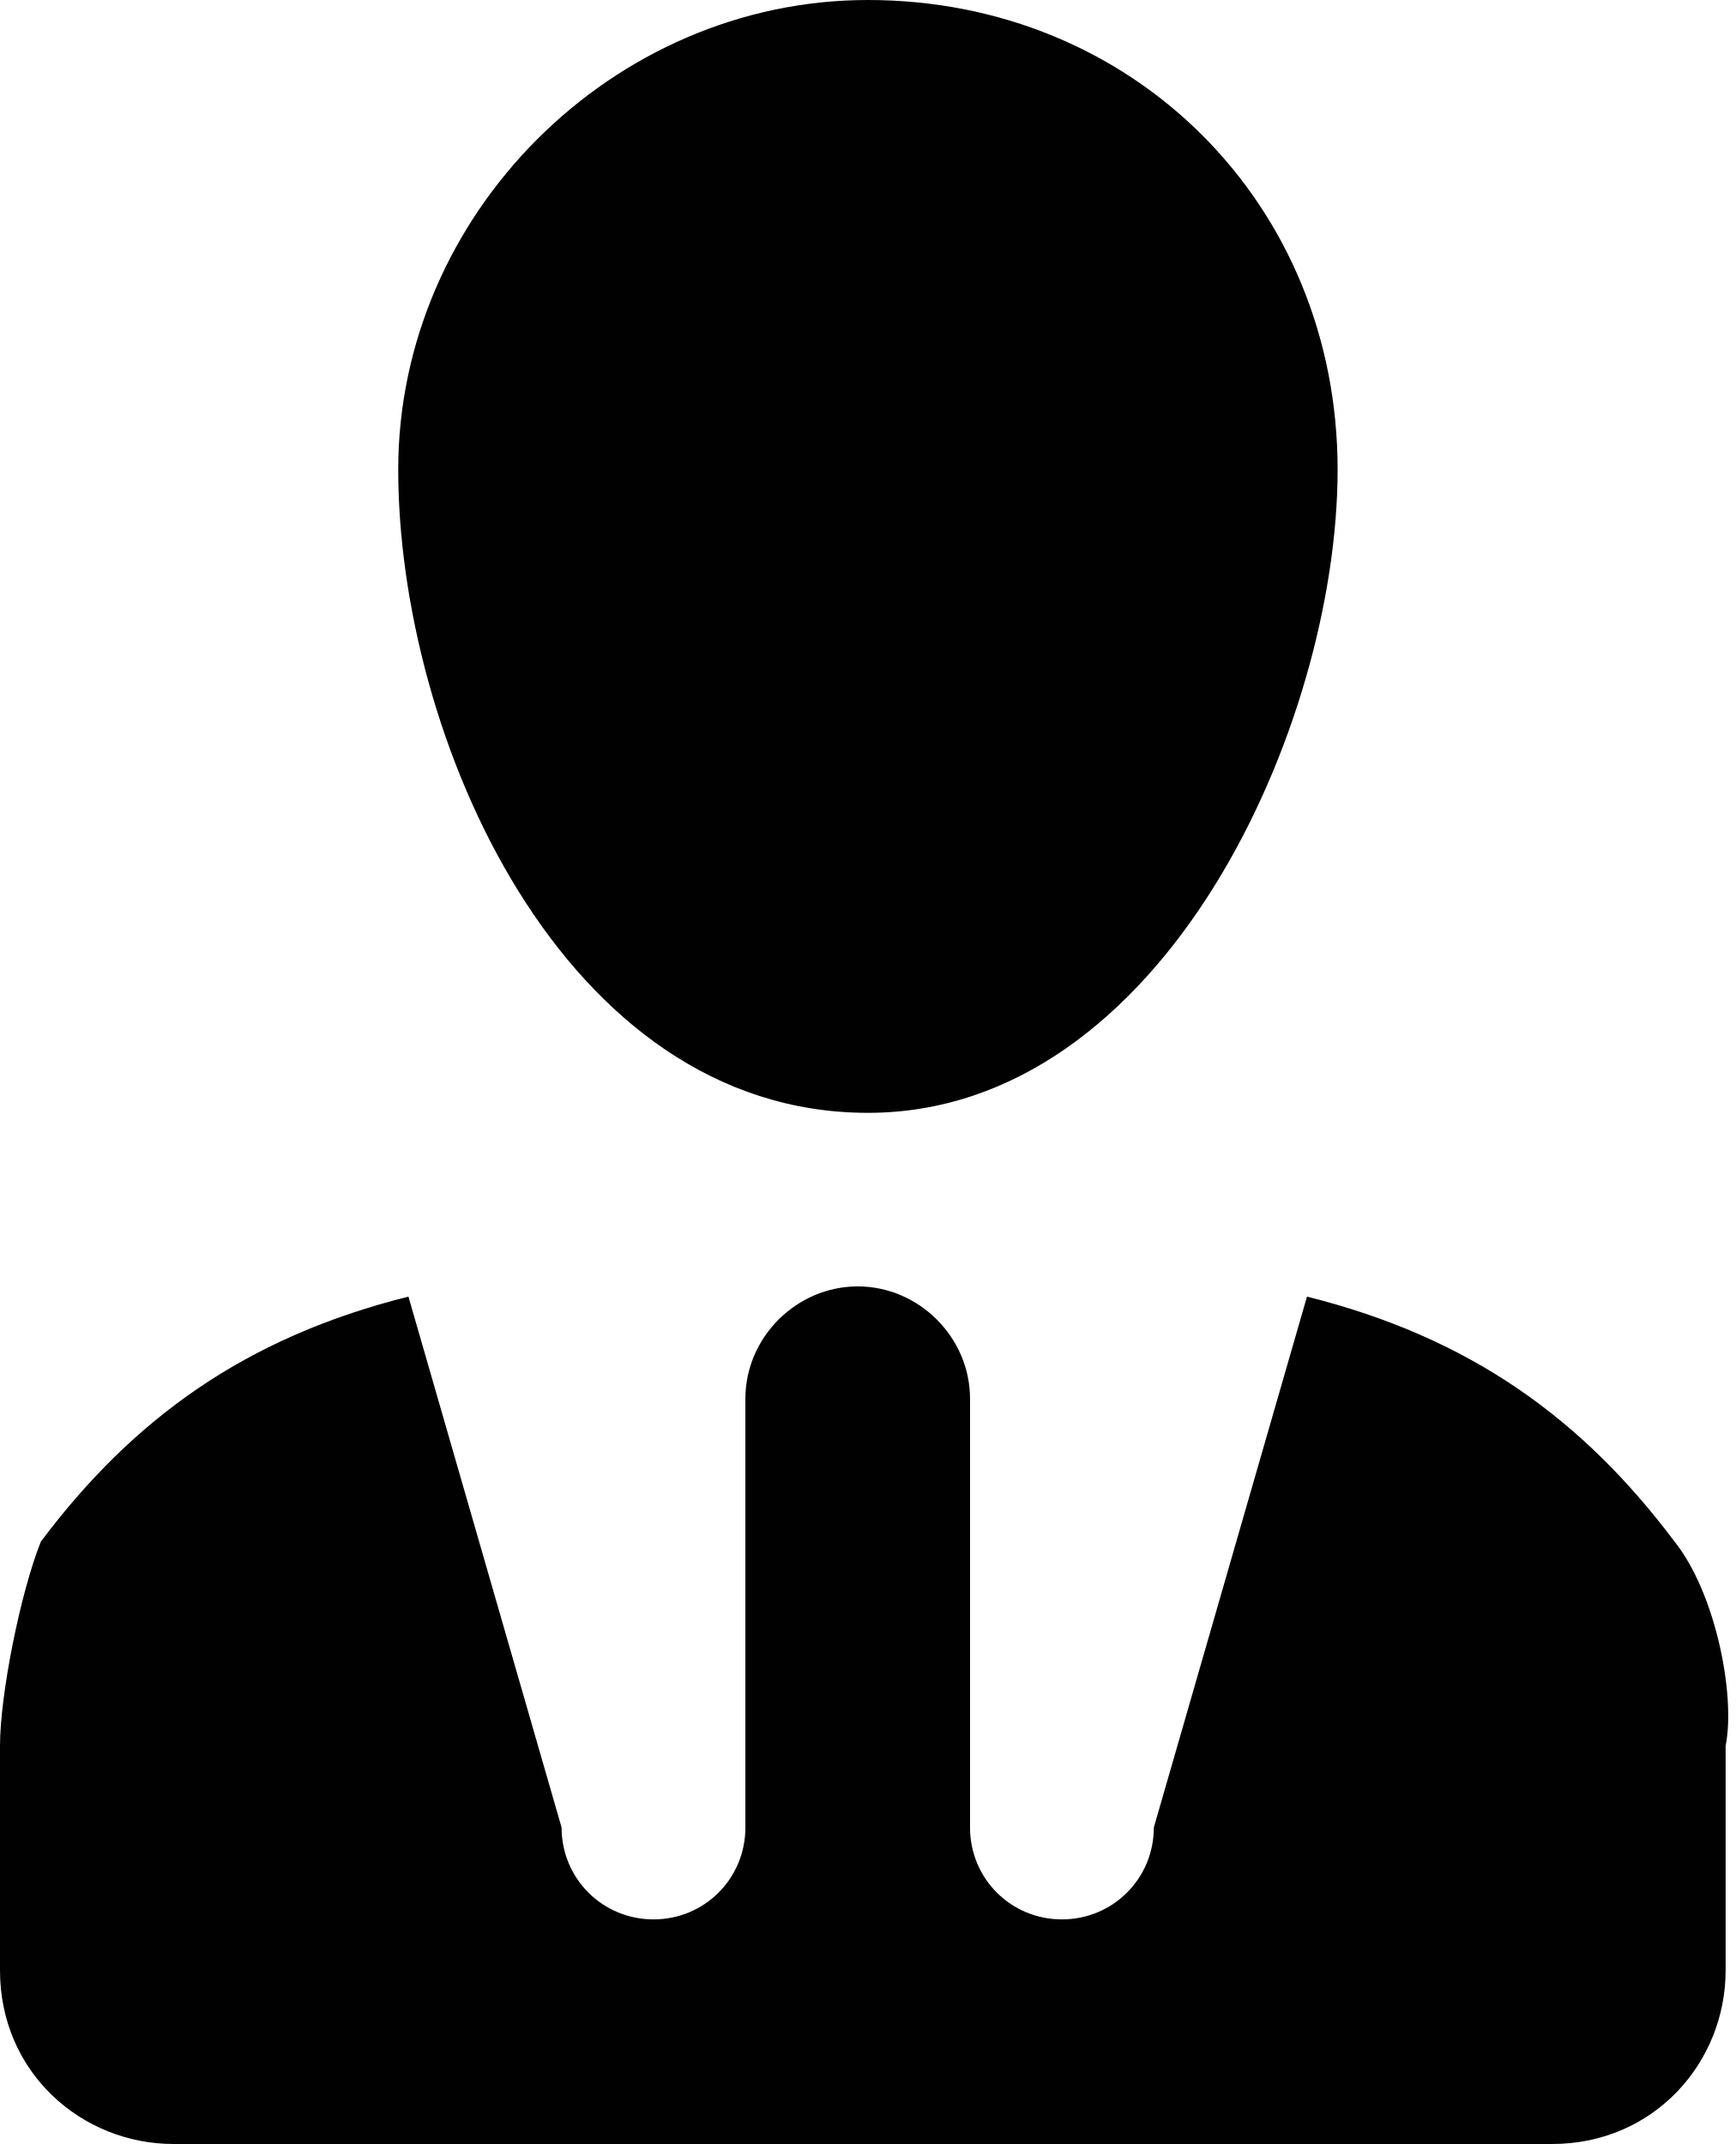
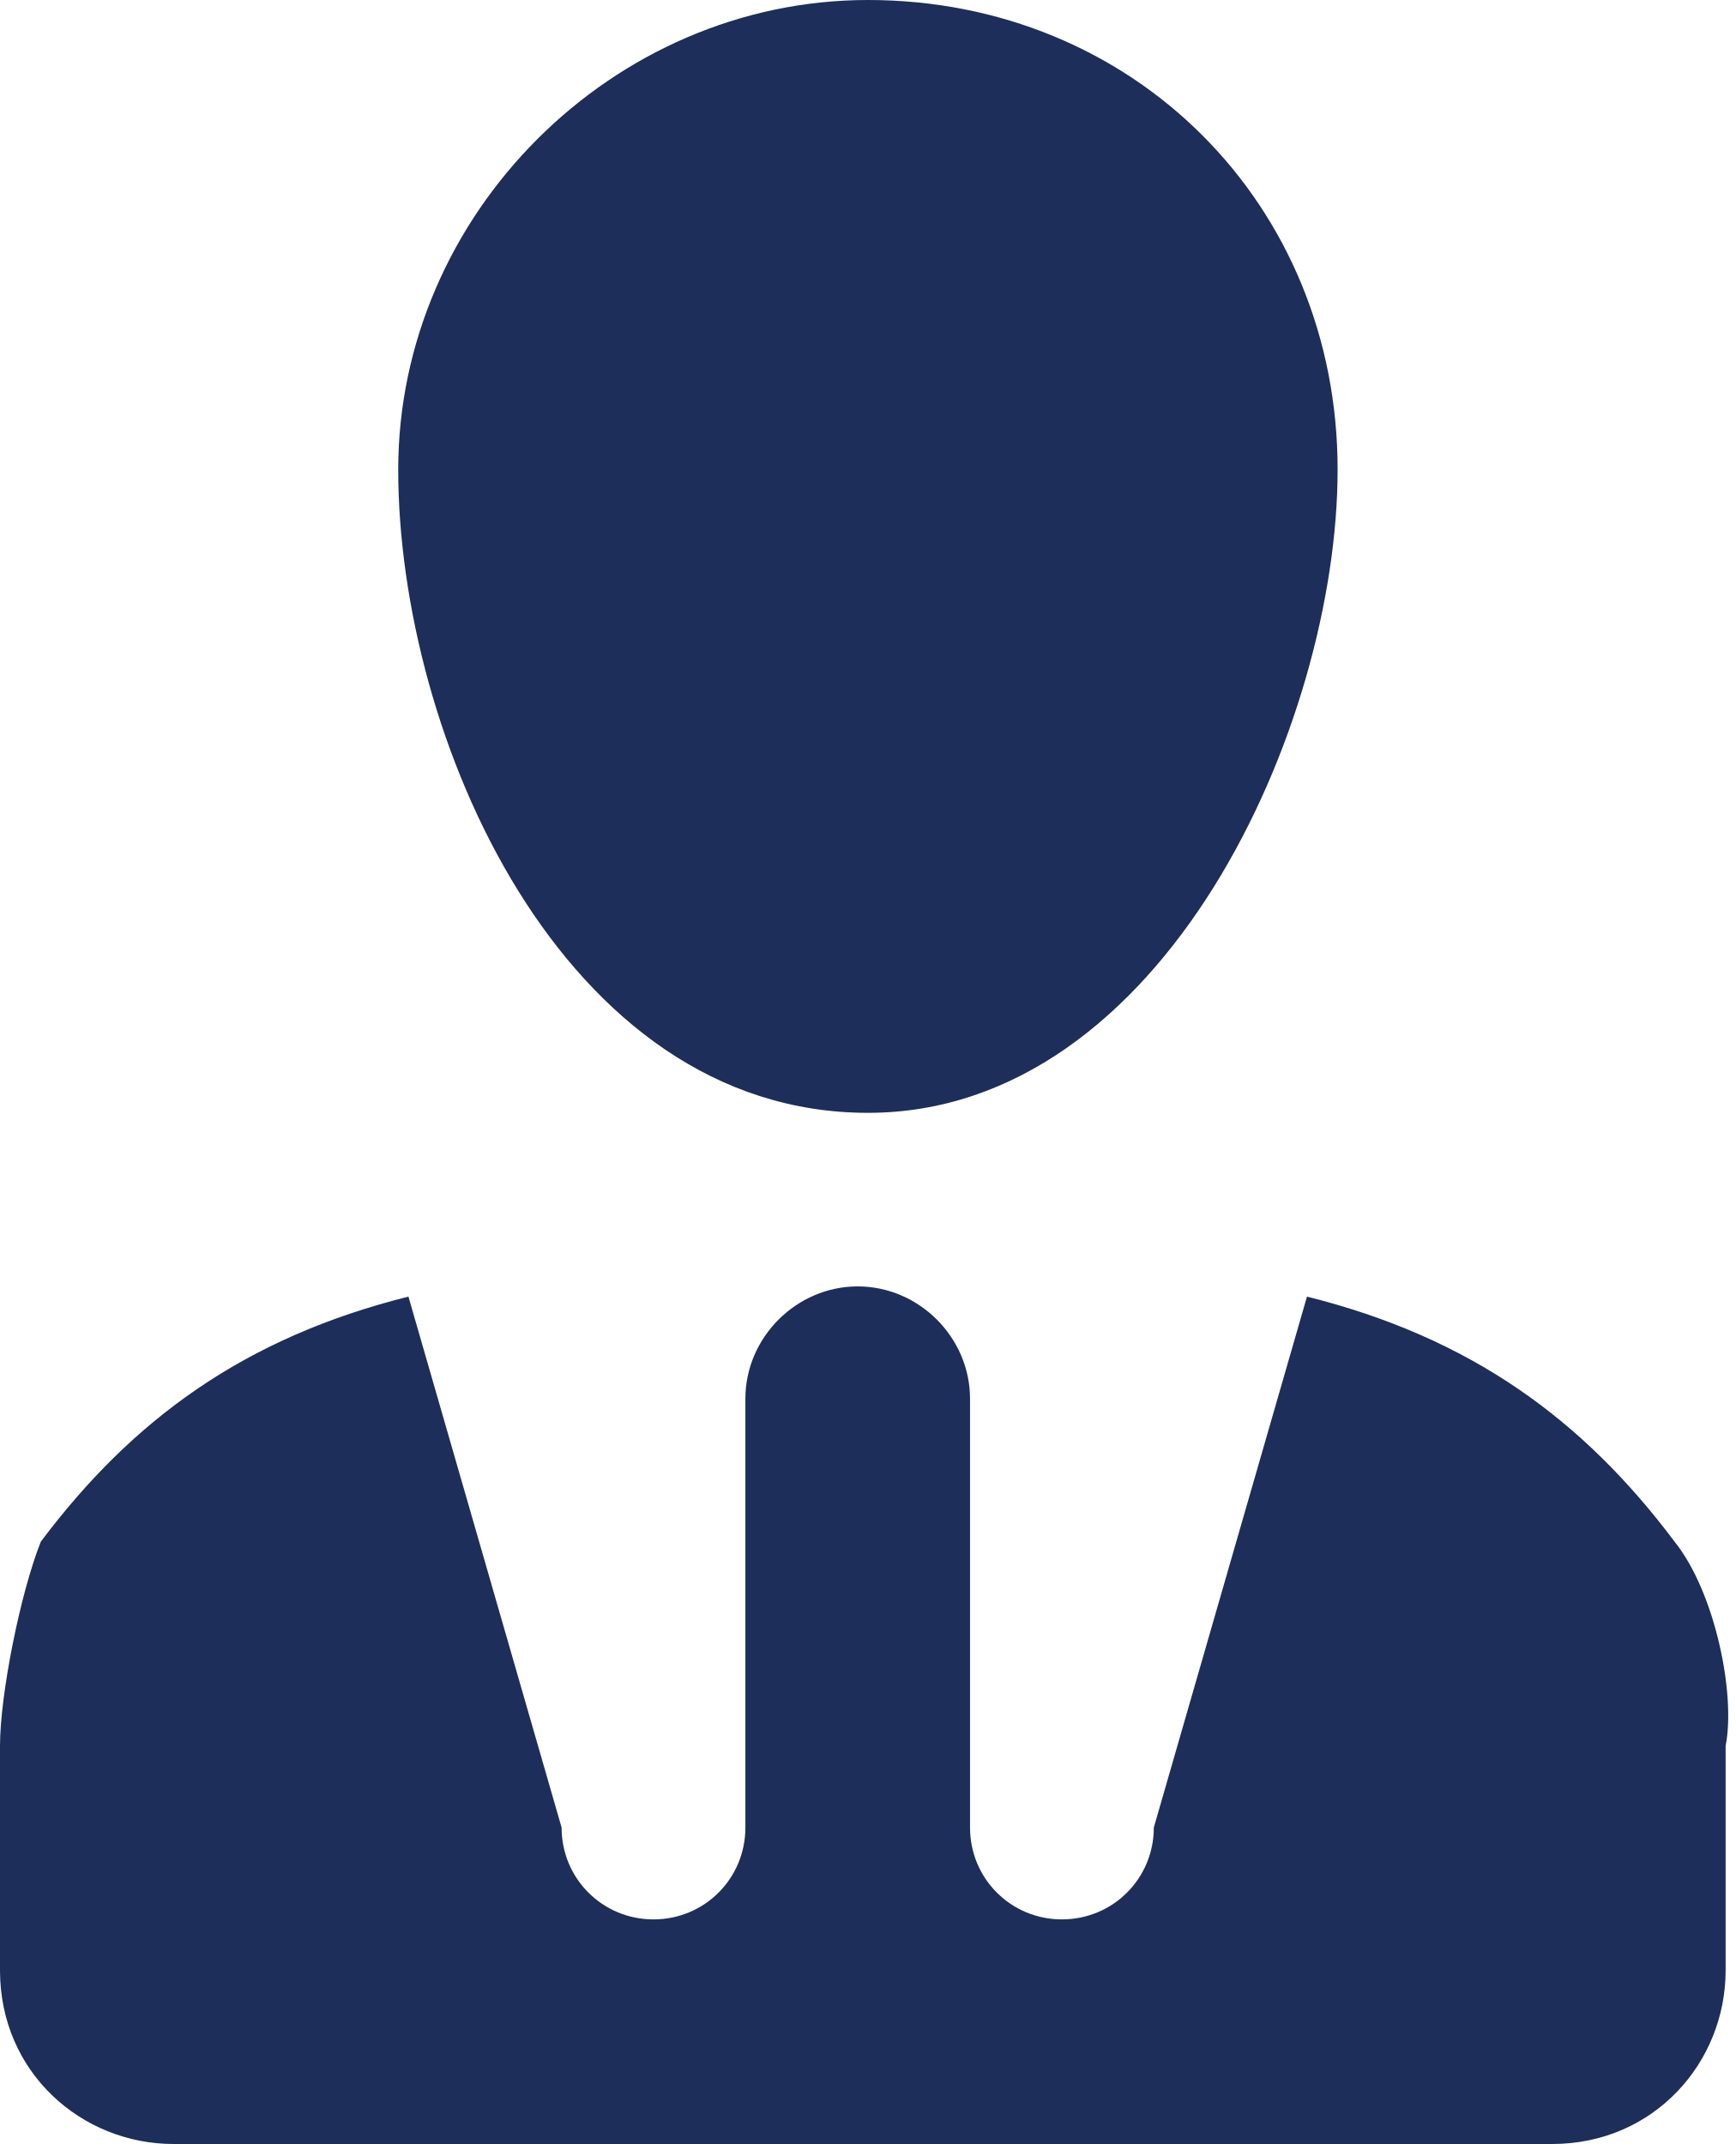
- <svg xmlns="http://www.w3.org/2000/svg" version="1.1" id="Layer_1" x="0px" y="0px" viewBox="0 0 17 21" style="enable-background:new 0 0 17 21;" xml:space="preserve">
-   <style type="text/css">
-   .st0{fill:#010101;}
- </style>
-   <path class="st0" d="M16.4,15.1c-0.9-1.2-2-2-3.6-2.4l-1.5,5.2c0,0.5-0.4,0.9-0.9,0.9c-0.5,0-0.9-0.4-0.9-0.9v-4.2   c0-0.6-0.5-1.1-1.1-1.1c-0.6,0-1.1,0.5-1.1,1.1v4.2c0,0.5-0.4,0.9-0.9,0.9c-0.5,0-0.9-0.4-0.9-0.9l-1.5-5.2   c-1.6,0.4-2.7,1.2-3.6,2.4C0.2,15.6,0,16.6,0,17.1c0,0.1,0,0.3,0,0.4v0.9v0.9c0,1,0.8,1.7,1.7,1.7h13.5c1,0,1.7-0.8,1.7-1.7v-0.9   v-0.9c0-0.2,0-0.3,0-0.4C17,16.6,16.8,15.6,16.4,15.1z M3.9,4.6c0,2.6,1.6,6.3,4.6,6.3c2.9,0,4.6-3.8,4.6-6.3c0-2.6-2-4.6-4.6-4.6   C6,0,3.9,2.1,3.9,4.6z" />
+ <svg xmlns="http://www.w3.org/2000/svg" fill="#1d2e5b" version="1.1" id="Layer_1" x="0px" y="0px" viewBox="0 0 17 21" style="enable-background: new 0 0 17 21;" xml:space="preserve">
+   <path d="M16.4,15.1c-0.9-1.2-2-2-3.6-2.4l-1.5,5.2c0,0.5-0.4,0.9-0.9,0.9c-0.5,0-0.9-0.4-0.9-0.9v-4.2   c0-0.6-0.5-1.1-1.1-1.1c-0.6,0-1.1,0.5-1.1,1.1v4.2c0,0.5-0.4,0.9-0.9,0.9c-0.5,0-0.9-0.4-0.9-0.9l-1.5-5.2   c-1.6,0.4-2.7,1.2-3.6,2.4C0.2,15.6,0,16.6,0,17.1c0,0.1,0,0.3,0,0.4v0.9v0.9c0,1,0.8,1.7,1.7,1.7h13.5c1,0,1.7-0.8,1.7-1.7v-0.9   v-0.9c0-0.2,0-0.3,0-0.4C17,16.6,16.8,15.6,16.4,15.1z M3.9,4.6c0,2.6,1.6,6.3,4.6,6.3c2.9,0,4.6-3.8,4.6-6.3c0-2.6-2-4.6-4.6-4.6   C6,0,3.9,2.1,3.9,4.6z" />
</svg>
